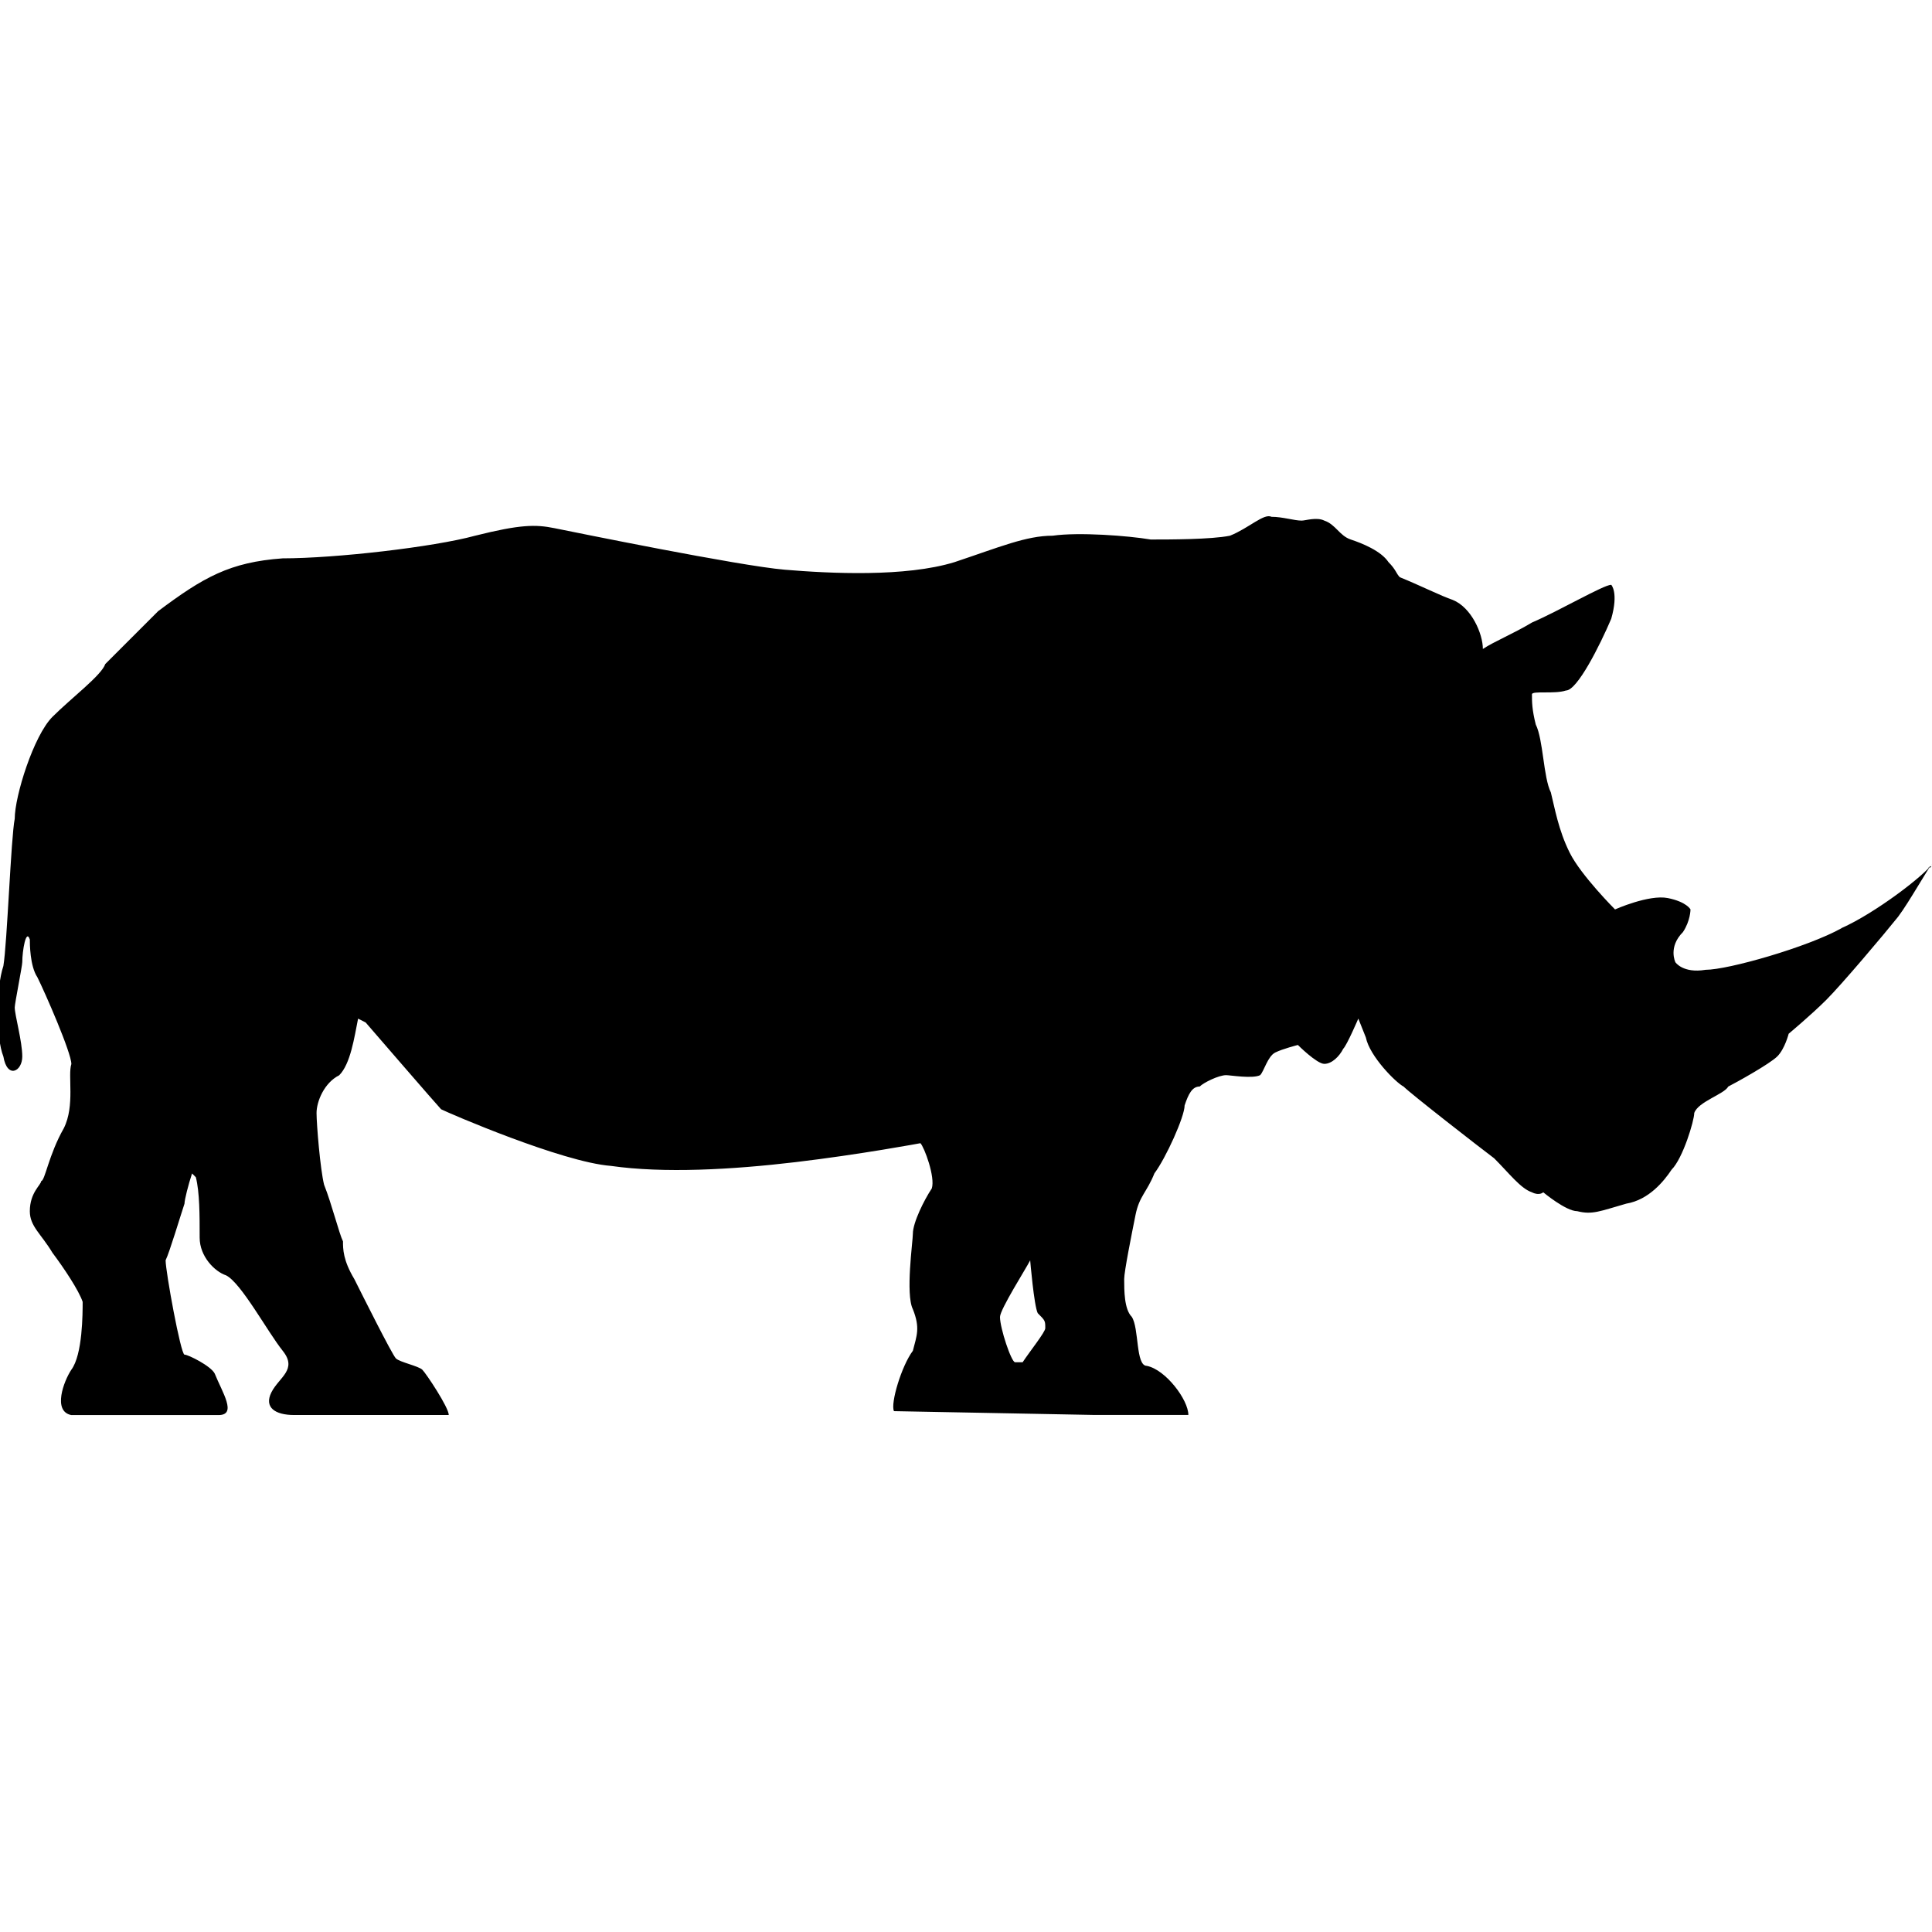
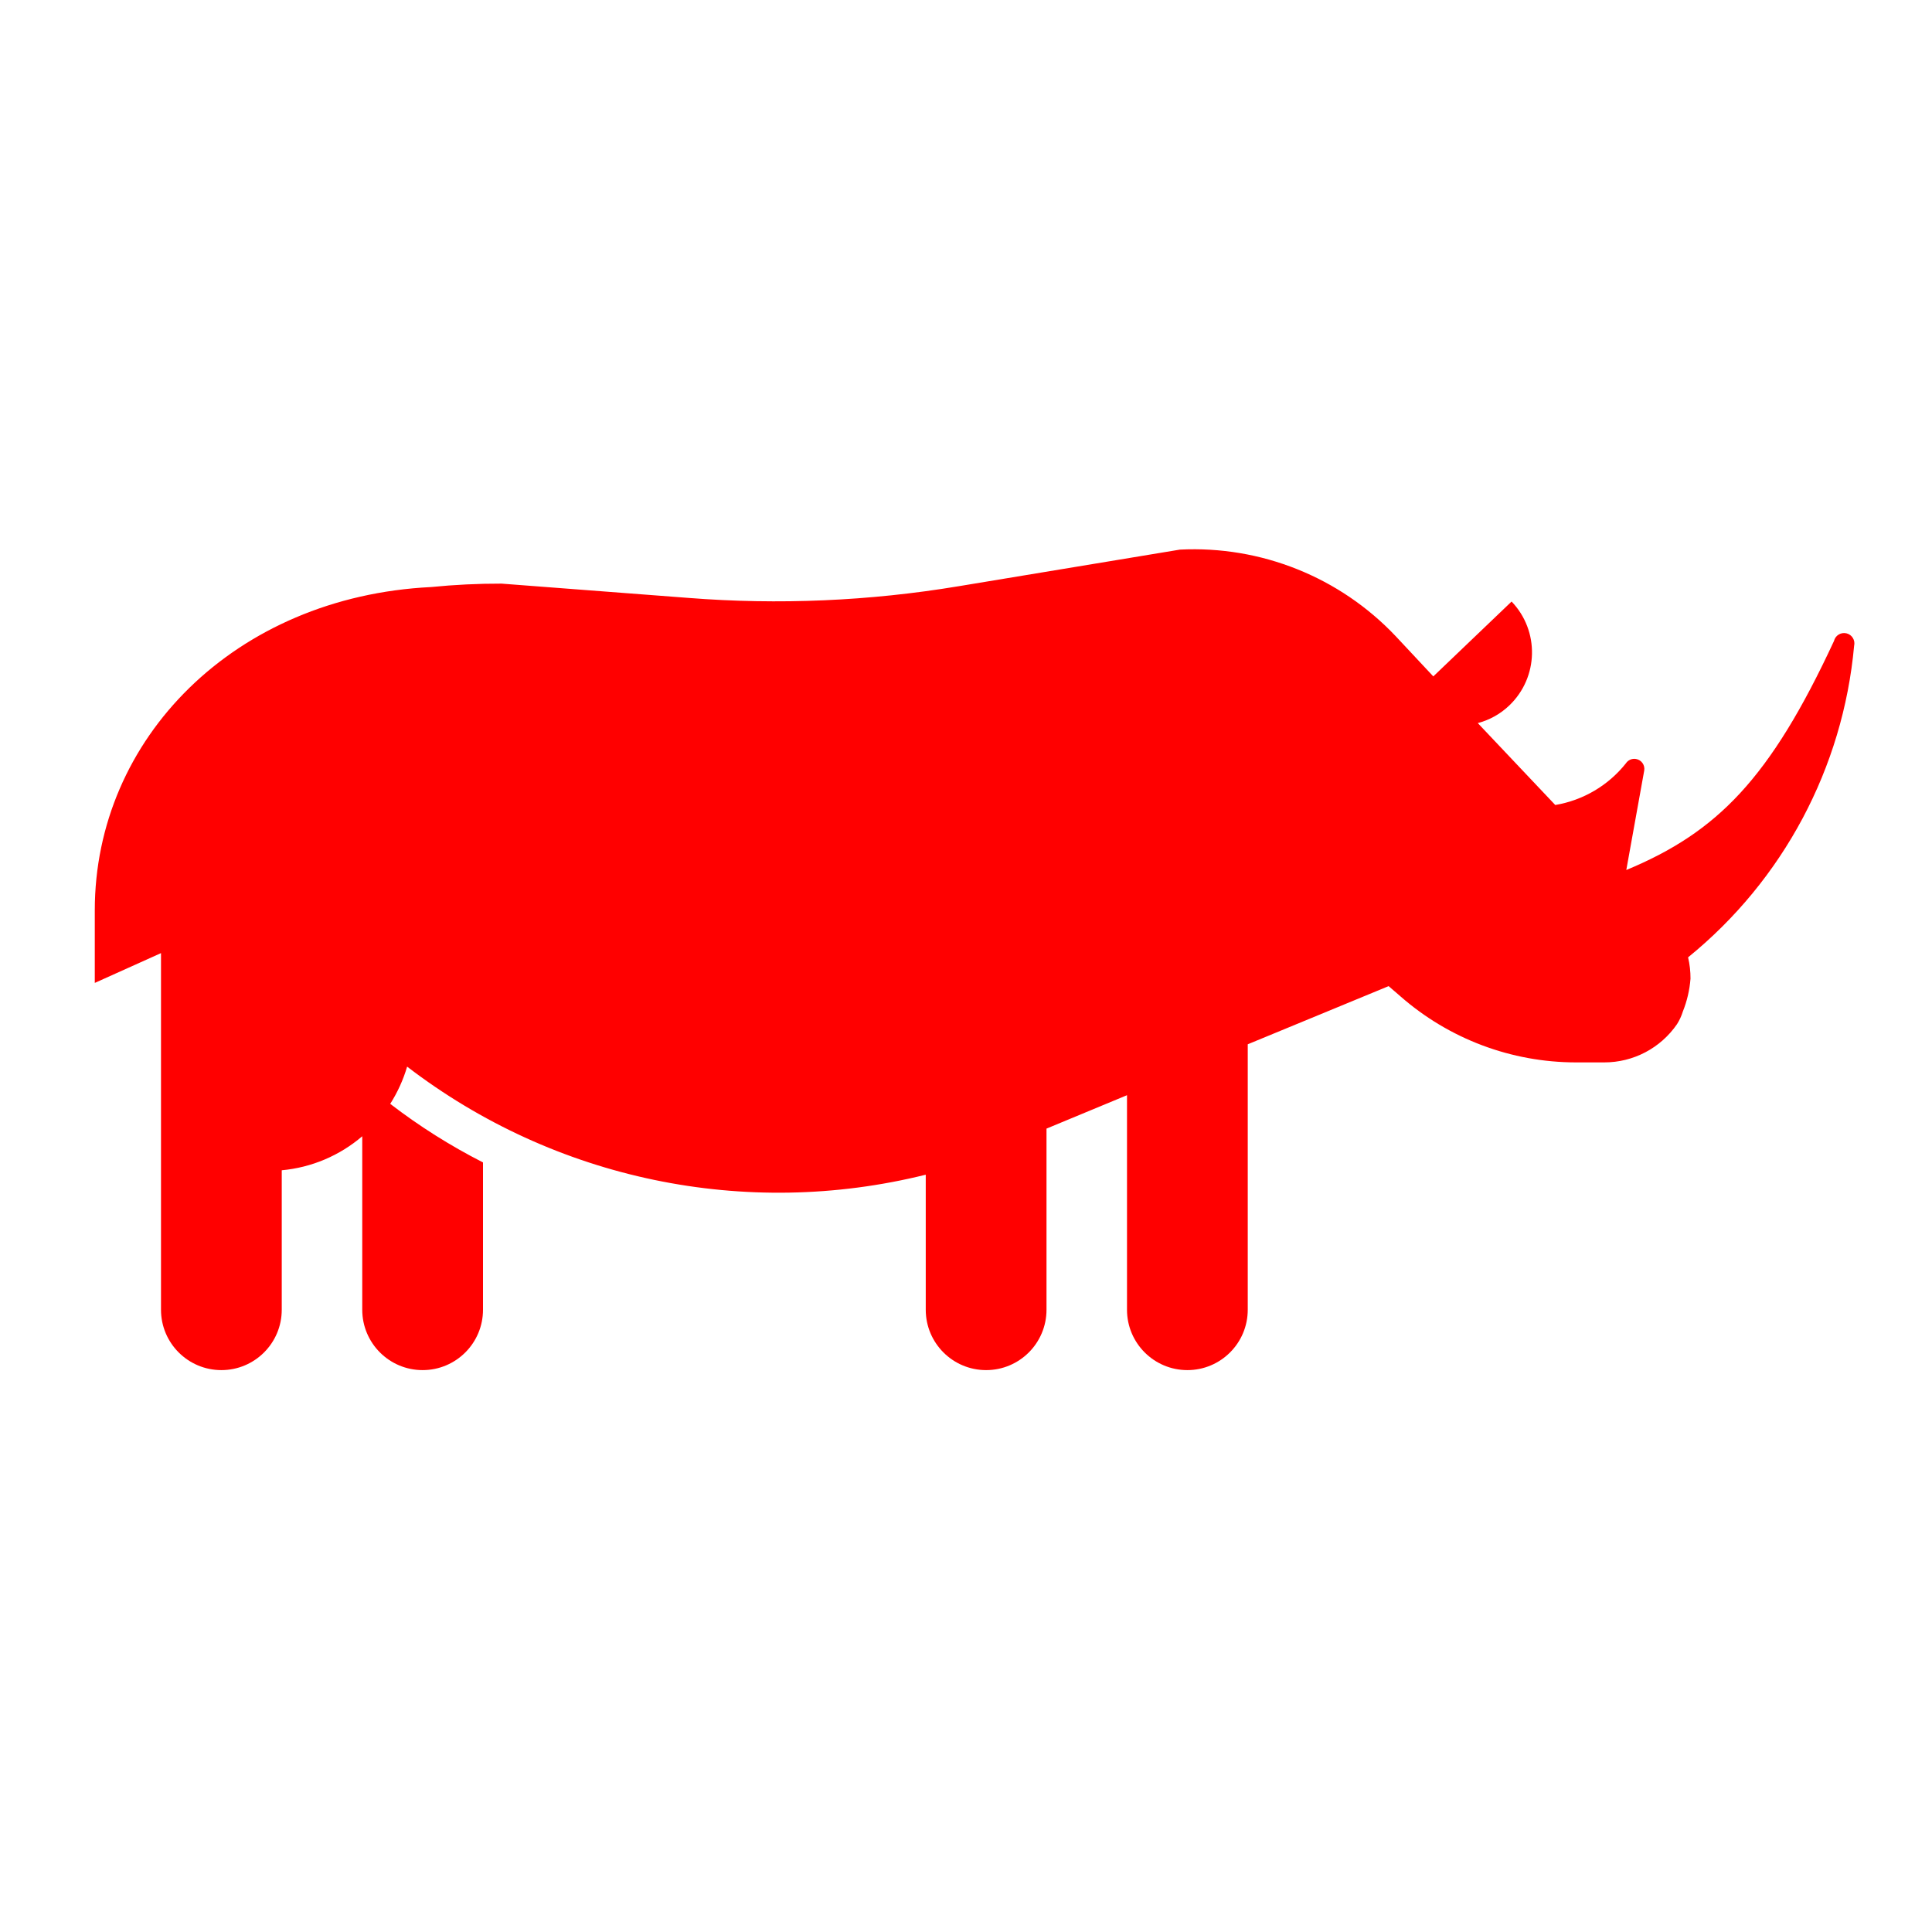
- <svg xmlns="http://www.w3.org/2000/svg" version="1.1" width="32" height="32" viewBox="0 0 32 32">
-   <path d="M30.5 15.375c-0.563 0.313-1.875 0.688-2.25 0.688-0.375 0.063-0.5-0.125-0.5-0.125s-0.125-0.25 0.125-0.5c0.125-0.188 0.125-0.375 0.125-0.375s-0.063-0.125-0.375-0.188c-0.313-0.063-0.875 0.188-0.875 0.188s-0.563-0.563-0.75-0.938c-0.188-0.375-0.25-0.75-0.313-1-0.125-0.25-0.125-0.875-0.25-1.125-0.063-0.25-0.063-0.375-0.063-0.5 0-0.063 0.375 0 0.563-0.063 0.188 0 0.563-0.75 0.75-1.188 0.125-0.438 0-0.563 0-0.563-0.125 0-0.875 0.438-1.313 0.625-0.313 0.188-0.625 0.313-0.813 0.438 0-0.25-0.188-0.688-0.5-0.813-0.188-0.063-0.563-0.25-0.875-0.375-0.063-0.063-0.063-0.125-0.188-0.25-0.125-0.188-0.438-0.313-0.625-0.375s-0.25-0.25-0.438-0.313c-0.125-0.063-0.313 0-0.375 0-0.125 0-0.313-0.063-0.5-0.063-0.125-0.063-0.375 0.188-0.688 0.313-0.313 0.063-1 0.063-1.313 0.063-0.375-0.063-1.188-0.125-1.625-0.063-0.438 0-0.875 0.188-1.625 0.438-0.813 0.25-2.063 0.188-2.813 0.125s-3.5-0.625-3.813-0.688c-0.313-0.063-0.563-0.063-1.313 0.125-0.688 0.188-2.313 0.375-3.188 0.375-0.875 0.063-1.313 0.313-2.063 0.875 0 0-0.75 0.75-0.875 0.875-0.063 0.188-0.563 0.563-0.875 0.875s-0.625 1.313-0.625 1.688c-0.063 0.313-0.125 2.063-0.188 2.438-0.125 0.375-0.125 1.188 0 1.5 0.063 0.375 0.313 0.25 0.313 0s-0.125-0.688-0.125-0.813c0-0.063 0.125-0.688 0.125-0.75 0-0.188 0.063-0.563 0.125-0.375 0 0.063 0 0.438 0.125 0.625 0.125 0.25 0.563 1.25 0.563 1.438-0.063 0.188 0.063 0.688-0.125 1.063-0.25 0.438-0.313 0.875-0.375 0.875 0 0.063-0.188 0.188-0.188 0.5 0 0.25 0.188 0.375 0.375 0.688 0.188 0.25 0.438 0.625 0.5 0.813 0 0.188 0 0.875-0.188 1.125-0.125 0.188-0.313 0.688 0 0.75h2.438c0.313 0 0.063-0.375-0.063-0.688-0.063-0.125-0.438-0.313-0.5-0.313s-0.313-1.375-0.313-1.563c0.063-0.125 0.25-0.75 0.313-0.938 0-0.063 0.063-0.313 0.125-0.5 0 0 0.063 0.063 0.063 0.063 0.063 0.25 0.063 0.625 0.063 1 0 0.313 0.25 0.563 0.438 0.625 0.25 0.125 0.688 0.938 0.938 1.25s-0.063 0.438-0.188 0.688c-0.125 0.25 0.063 0.375 0.375 0.375s2.563 0 2.563 0c0-0.125-0.375-0.688-0.438-0.75s-0.375-0.125-0.438-0.188c-0.063-0.063-0.563-1.063-0.688-1.313-0.188-0.313-0.188-0.5-0.188-0.625-0.063-0.125-0.188-0.625-0.313-0.938-0.063-0.25-0.125-1-0.125-1.188s0.125-0.5 0.375-0.625c0.188-0.188 0.25-0.625 0.313-0.938l0.125 0.063c0 0 1.188 1.375 1.25 1.438 0.125 0.063 2 0.875 2.813 0.938 0.875 0.125 2 0.063 3.063-0.063s2.063-0.313 2.063-0.313c0.063 0.063 0.25 0.563 0.188 0.75-0.125 0.188-0.313 0.563-0.313 0.75 0 0.125-0.125 1 0 1.25 0.125 0.313 0.063 0.438 0 0.688-0.188 0.25-0.375 0.875-0.313 1l3.313 0.063h1.563c0-0.25-0.375-0.75-0.688-0.813-0.188 0-0.125-0.625-0.25-0.813-0.125-0.125-0.125-0.438-0.125-0.625 0-0.125 0.125-0.75 0.188-1.063s0.188-0.375 0.313-0.688c0.188-0.25 0.5-0.938 0.5-1.125 0.063-0.188 0.125-0.313 0.25-0.313 0.063-0.063 0.313-0.188 0.438-0.188 0.063 0 0.438 0.063 0.563 0 0.063-0.063 0.125-0.313 0.25-0.375s0.375-0.125 0.375-0.125c0 0 0.313 0.313 0.438 0.313s0.25-0.125 0.313-0.25c0.063-0.063 0.25-0.5 0.25-0.5s0 0 0.125 0.313c0.063 0.313 0.5 0.75 0.625 0.813 0.125 0.125 1.25 1 1.5 1.188 0.25 0.25 0.438 0.5 0.625 0.563 0.125 0.063 0.188 0 0.188 0s0.375 0.313 0.563 0.313c0.25 0.063 0.375 0 0.813-0.125 0.375-0.063 0.625-0.375 0.75-0.563 0.188-0.188 0.375-0.813 0.375-0.938 0.063-0.188 0.5-0.313 0.563-0.438 0.125-0.063 0.688-0.375 0.813-0.5s0.188-0.375 0.188-0.375c0 0 0.375-0.313 0.625-0.563s0.938-1.063 1.188-1.375c0.188-0.25 0.5-0.813 0.563-0.875-0.125 0.188-0.938 0.813-1.5 1.063zM17.063 20.875c0 0 0.063 0.75 0.125 0.875 0.125 0.125 0.125 0.125 0.125 0.25 0 0.063-0.25 0.375-0.375 0.563-0.063 0-0.063 0-0.125 0s-0.25-0.563-0.25-0.75c0-0.125 0.438-0.813 0.5-0.938zM31.938 14.375c0.063 0 0.063 0 0 0 0.063-0.063 0.063 0 0 0z" />
+ <svg xmlns="http://www.w3.org/2000/svg" width="96" height="96" xml:space="preserve" overflow="hidden">
+   <defs>
+     <clipPath id="clip0">
+       <rect x="0" y="0" width="96" height="96" />
+     </clipPath>
+   </defs>
+   <g clip-path="url(#clip0)">
+     <path d="M92.13 32.09C92.196 31.814 92.026 31.536 91.75 31.47 91.474 31.404 91.196 31.574 91.13 31.85 87.95 38.7 85.33 41.35 80.81 43.23L81.7 38.29C81.747 38.018 81.564 37.759 81.291 37.713 81.096 37.679 80.899 37.764 80.79 37.93 79.916 39.03 78.665 39.767 77.28 40L73.43 35.93C74.02 35.776 74.56 35.473 75 35.05 76.455 33.655 76.504 31.345 75.11 29.89L71.22 33.61 69.35 31.61C66.576 28.679 62.66 27.108 58.63 27.31L47.63 29.13C43.197 29.867 38.69 30.062 34.21 29.71L24.92 29C23.751 28.997 22.583 29.054 21.42 29.17 11.67 29.65 4.71 36.7 4.71 45.23L4.71 48.84 8 47.36 8 65.08C8 66.737 9.343 68.08 11 68.08 12.657 68.08 14 66.737 14 65.08L14 58.15C15.476 58.015 16.874 57.424 18 56.46L18 65.08C18 66.737 19.343 68.08 21 68.08 22.657 68.08 24 66.737 24 65.08L24 57.76C22.377 56.934 20.834 55.96 19.39 54.85 19.755 54.275 20.038 53.653 20.23 53 27.555 58.62 37.04 60.597 46 58.37L46 65.08C46 66.737 47.343 68.08 49 68.08 50.657 68.08 52 66.737 52 65.08L52 56.08 56 54.42 56 65.08C56 66.737 57.343 68.08 59 68.08 60.657 68.08 62 66.737 62 65.08L62 51.89 63.89 51.11 69 49 69.59 49.51C72.003 51.624 75.102 52.789 78.31 52.79L79.71 52.79C81.156 52.793 82.511 52.082 83.33 50.89 83.454 50.694 83.552 50.482 83.62 50.26 83.829 49.739 83.957 49.19 84 48.63 84.002 48.273 83.962 47.917 83.88 47.57 88.604 43.733 91.579 38.151 92.13 32.09Z" fill="#FF0000" />
+   </g>
</svg>
